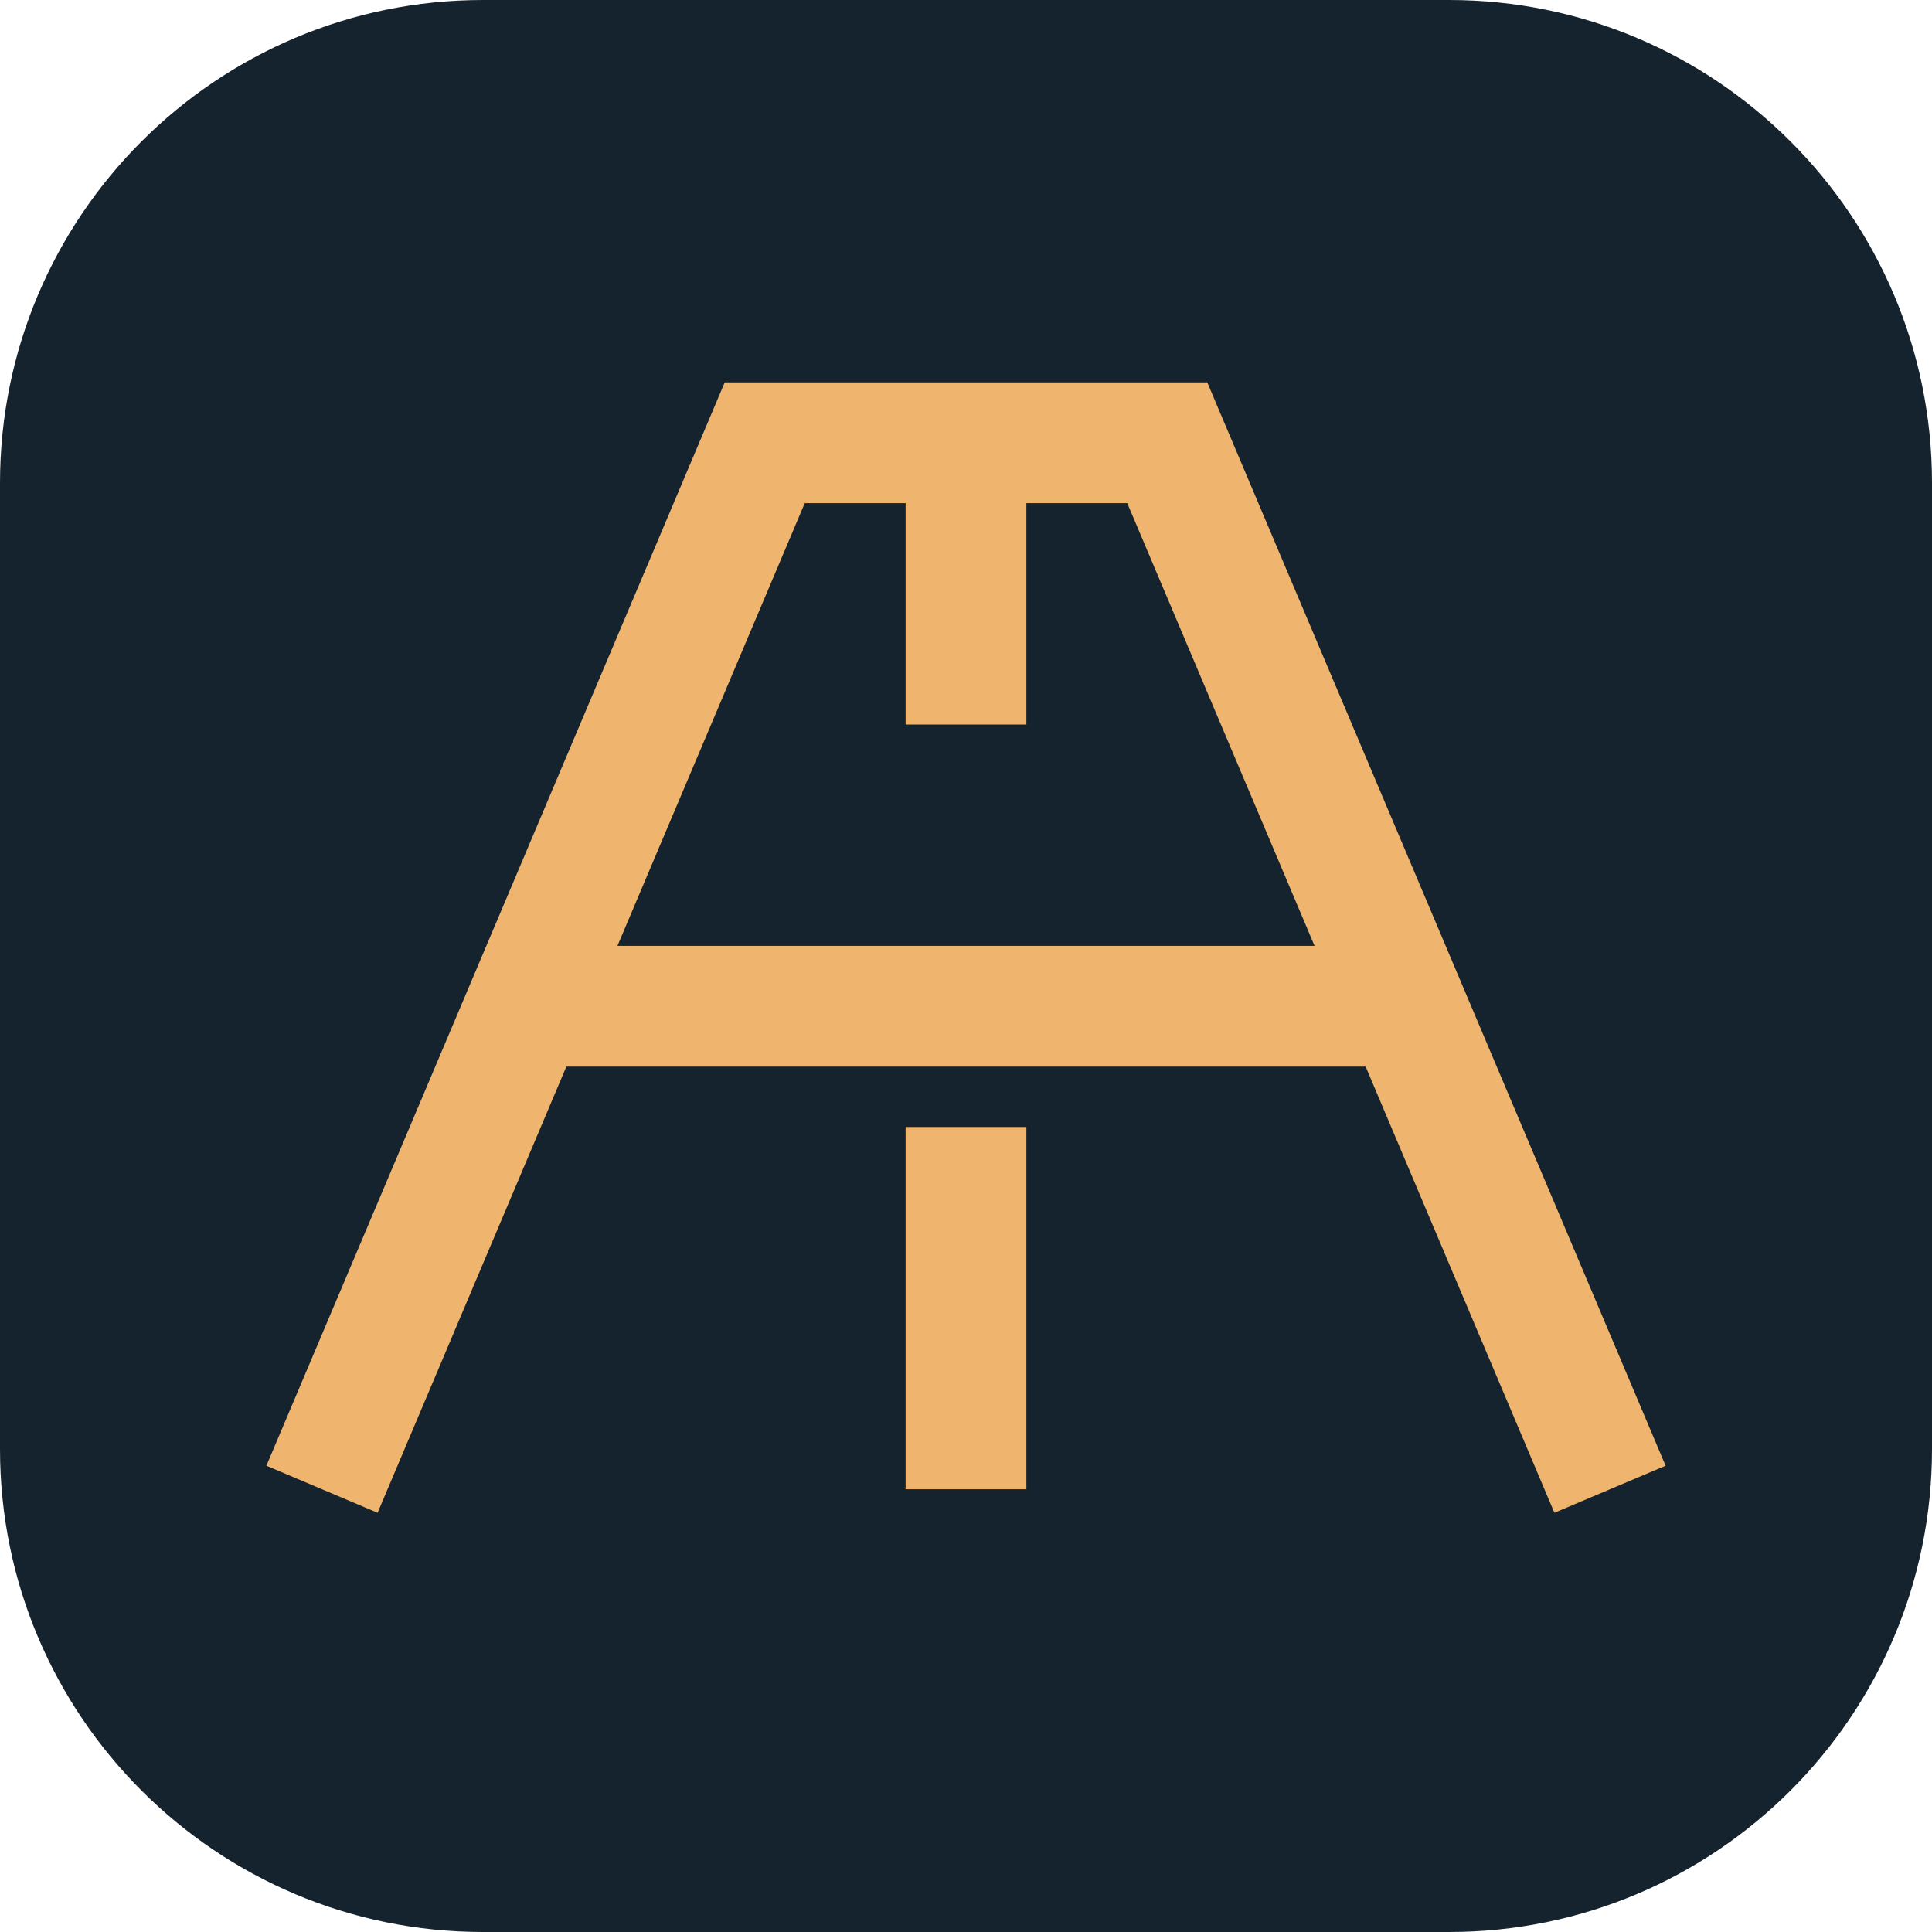
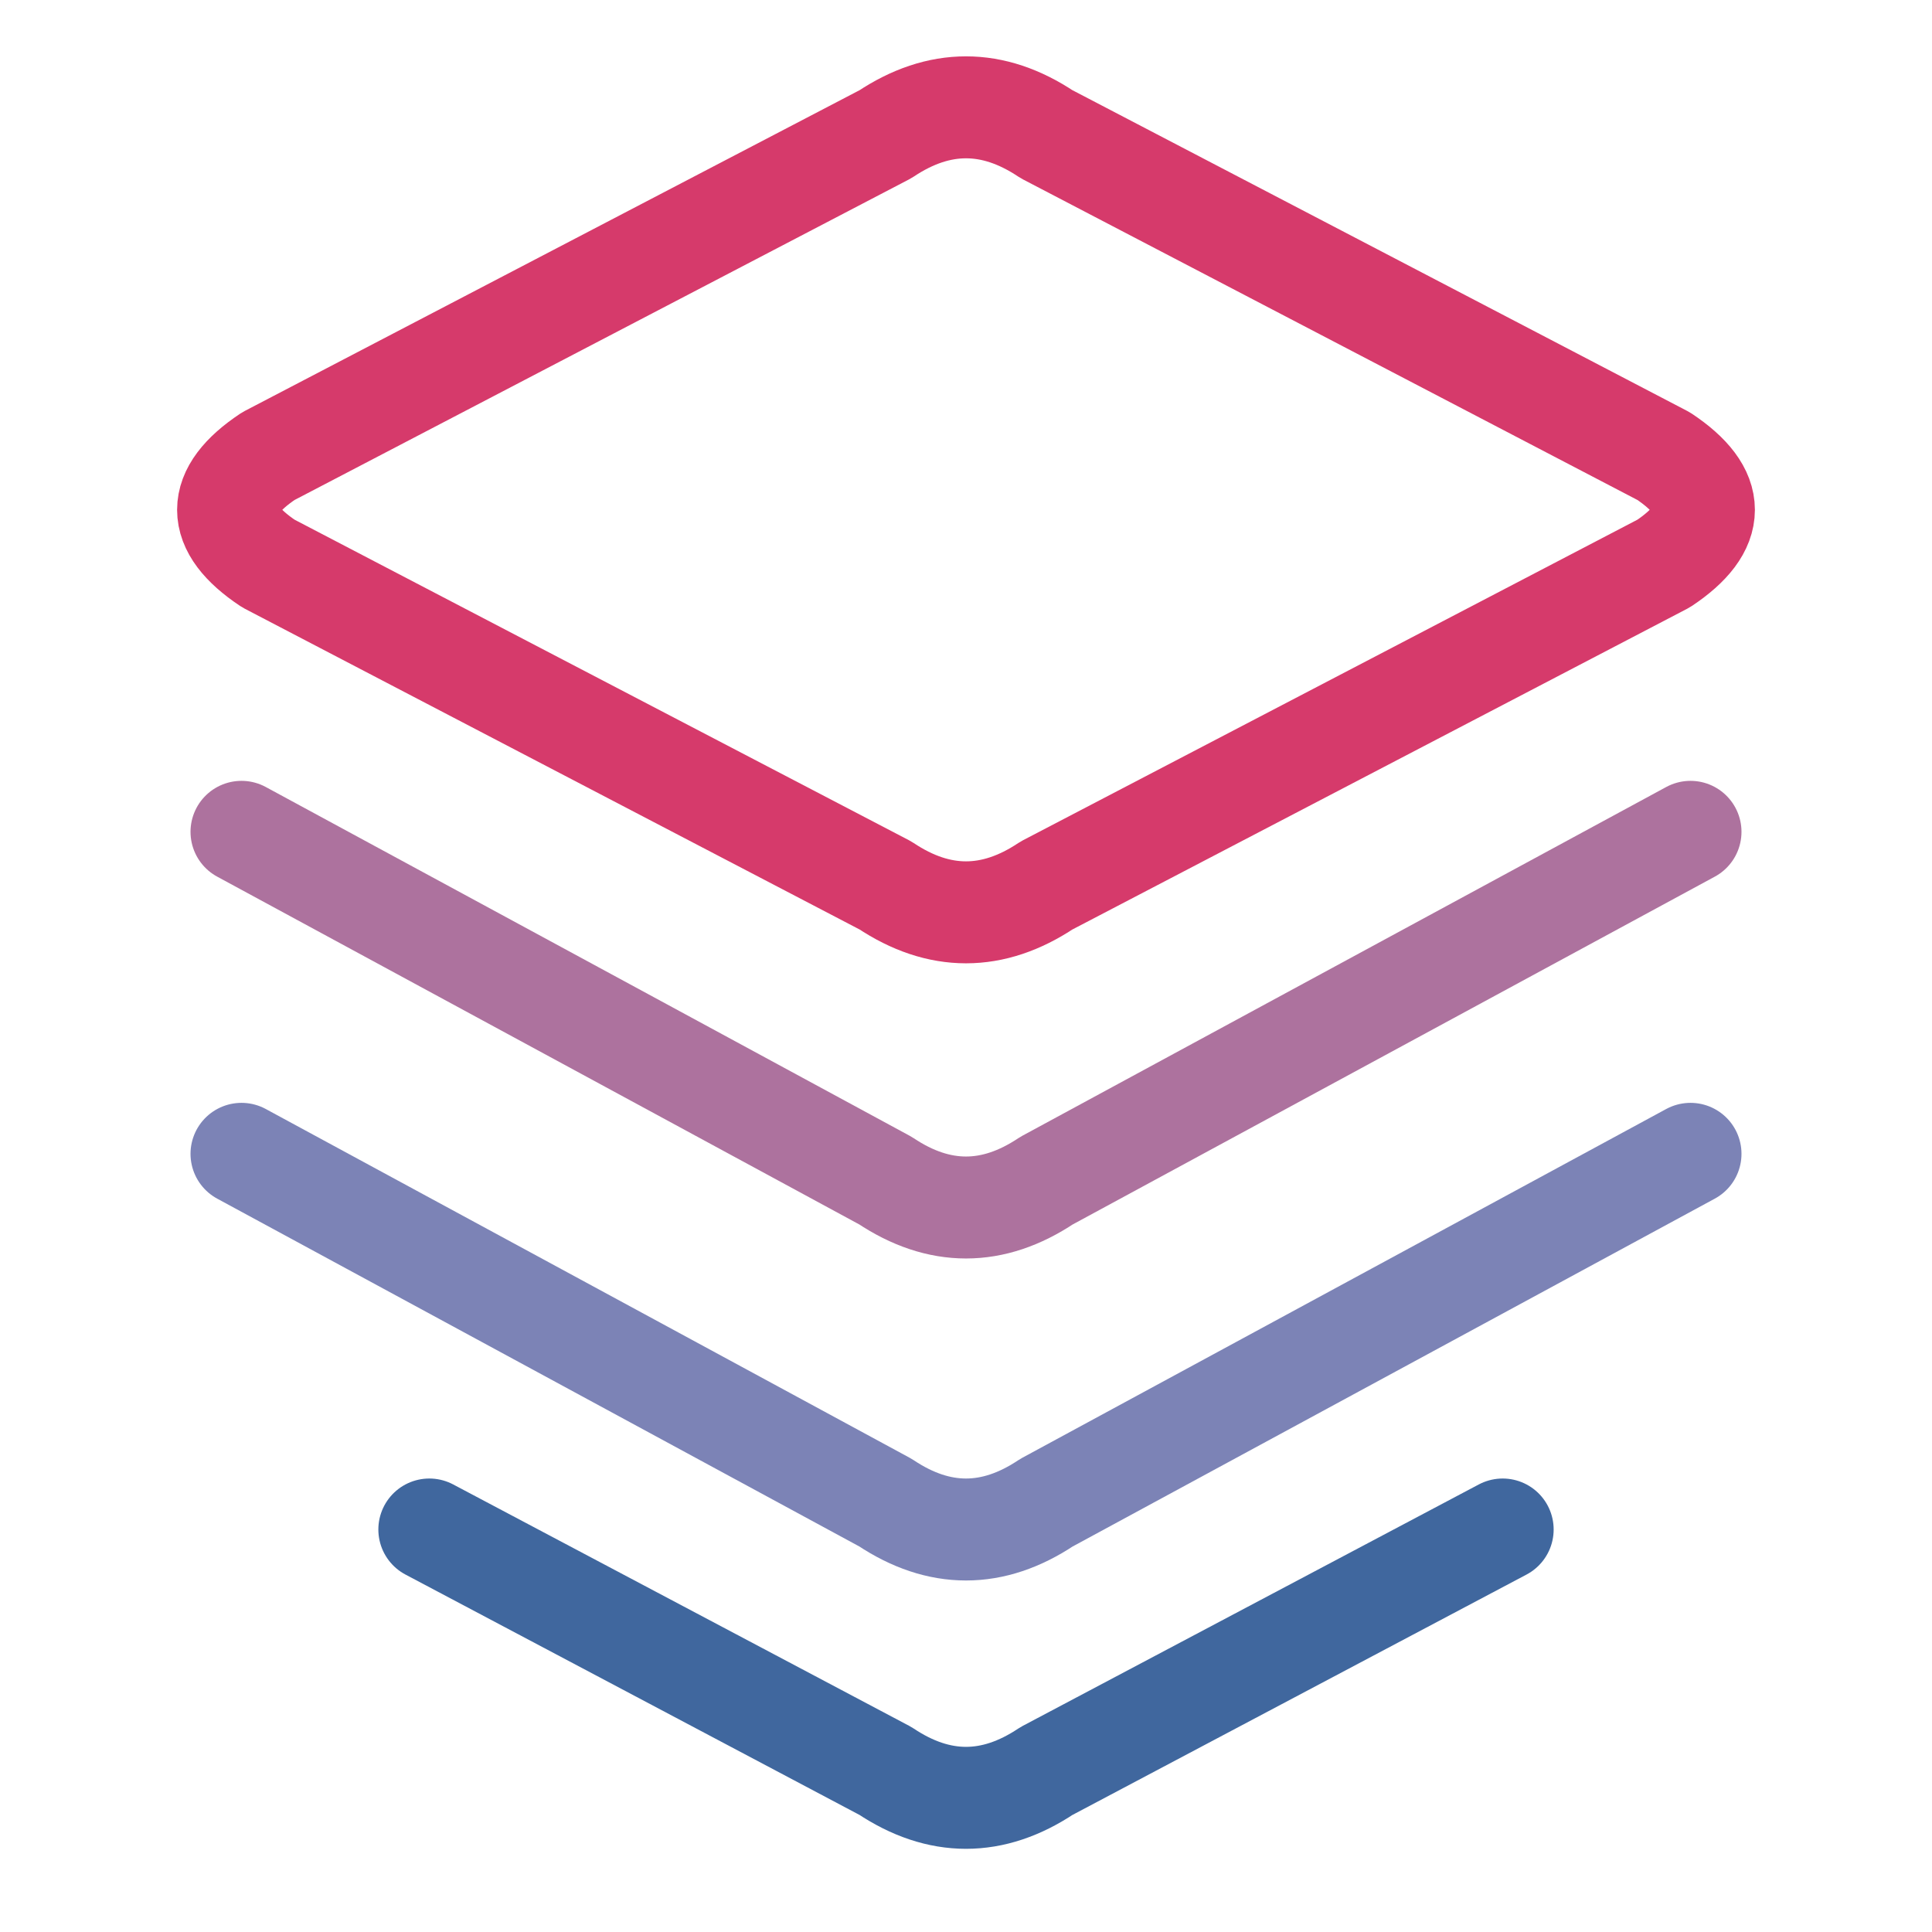
- <svg xmlns="http://www.w3.org/2000/svg" viewBox="0 0 48 48">
-   <rect width="48" height="48" rx="12" fill="#15232e" />
-   <path d="M8 37 19 11h10l11 26M14 25h20M24 12v6m0 10v9" fill="none" stroke="#efb56f" stroke-width="3" />
+ <svg xmlns="http://www.w3.org/2000/svg" viewBox="0 0 72 72" role="img" aria-label="Four ascending capability layers">
+   <path fill="none" stroke="#d63a6b" stroke-width="3.8" stroke-linecap="round" stroke-linejoin="round" d="M10 17 33 5Q36 3 39 5L62 17Q65 19 62 21L39 33Q36 35 33 33L10 21Q7 19 10 17Z" />
+   <path fill="none" stroke="#ad729e" stroke-width="3.8" stroke-linecap="round" stroke-linejoin="round" d="M9 31 33 44Q36 46 39 44L63 31" />
+   <path fill="none" stroke="#7c83b6" stroke-width="3.8" stroke-linecap="round" stroke-linejoin="round" d="M9 43 33 56Q36 58 39 56L63 43" />
+   <path fill="none" stroke="#40679e" stroke-width="3.8" stroke-linecap="round" stroke-linejoin="round" d="M16 57 33 66Q36 68 39 66L56 57" />
</svg>
